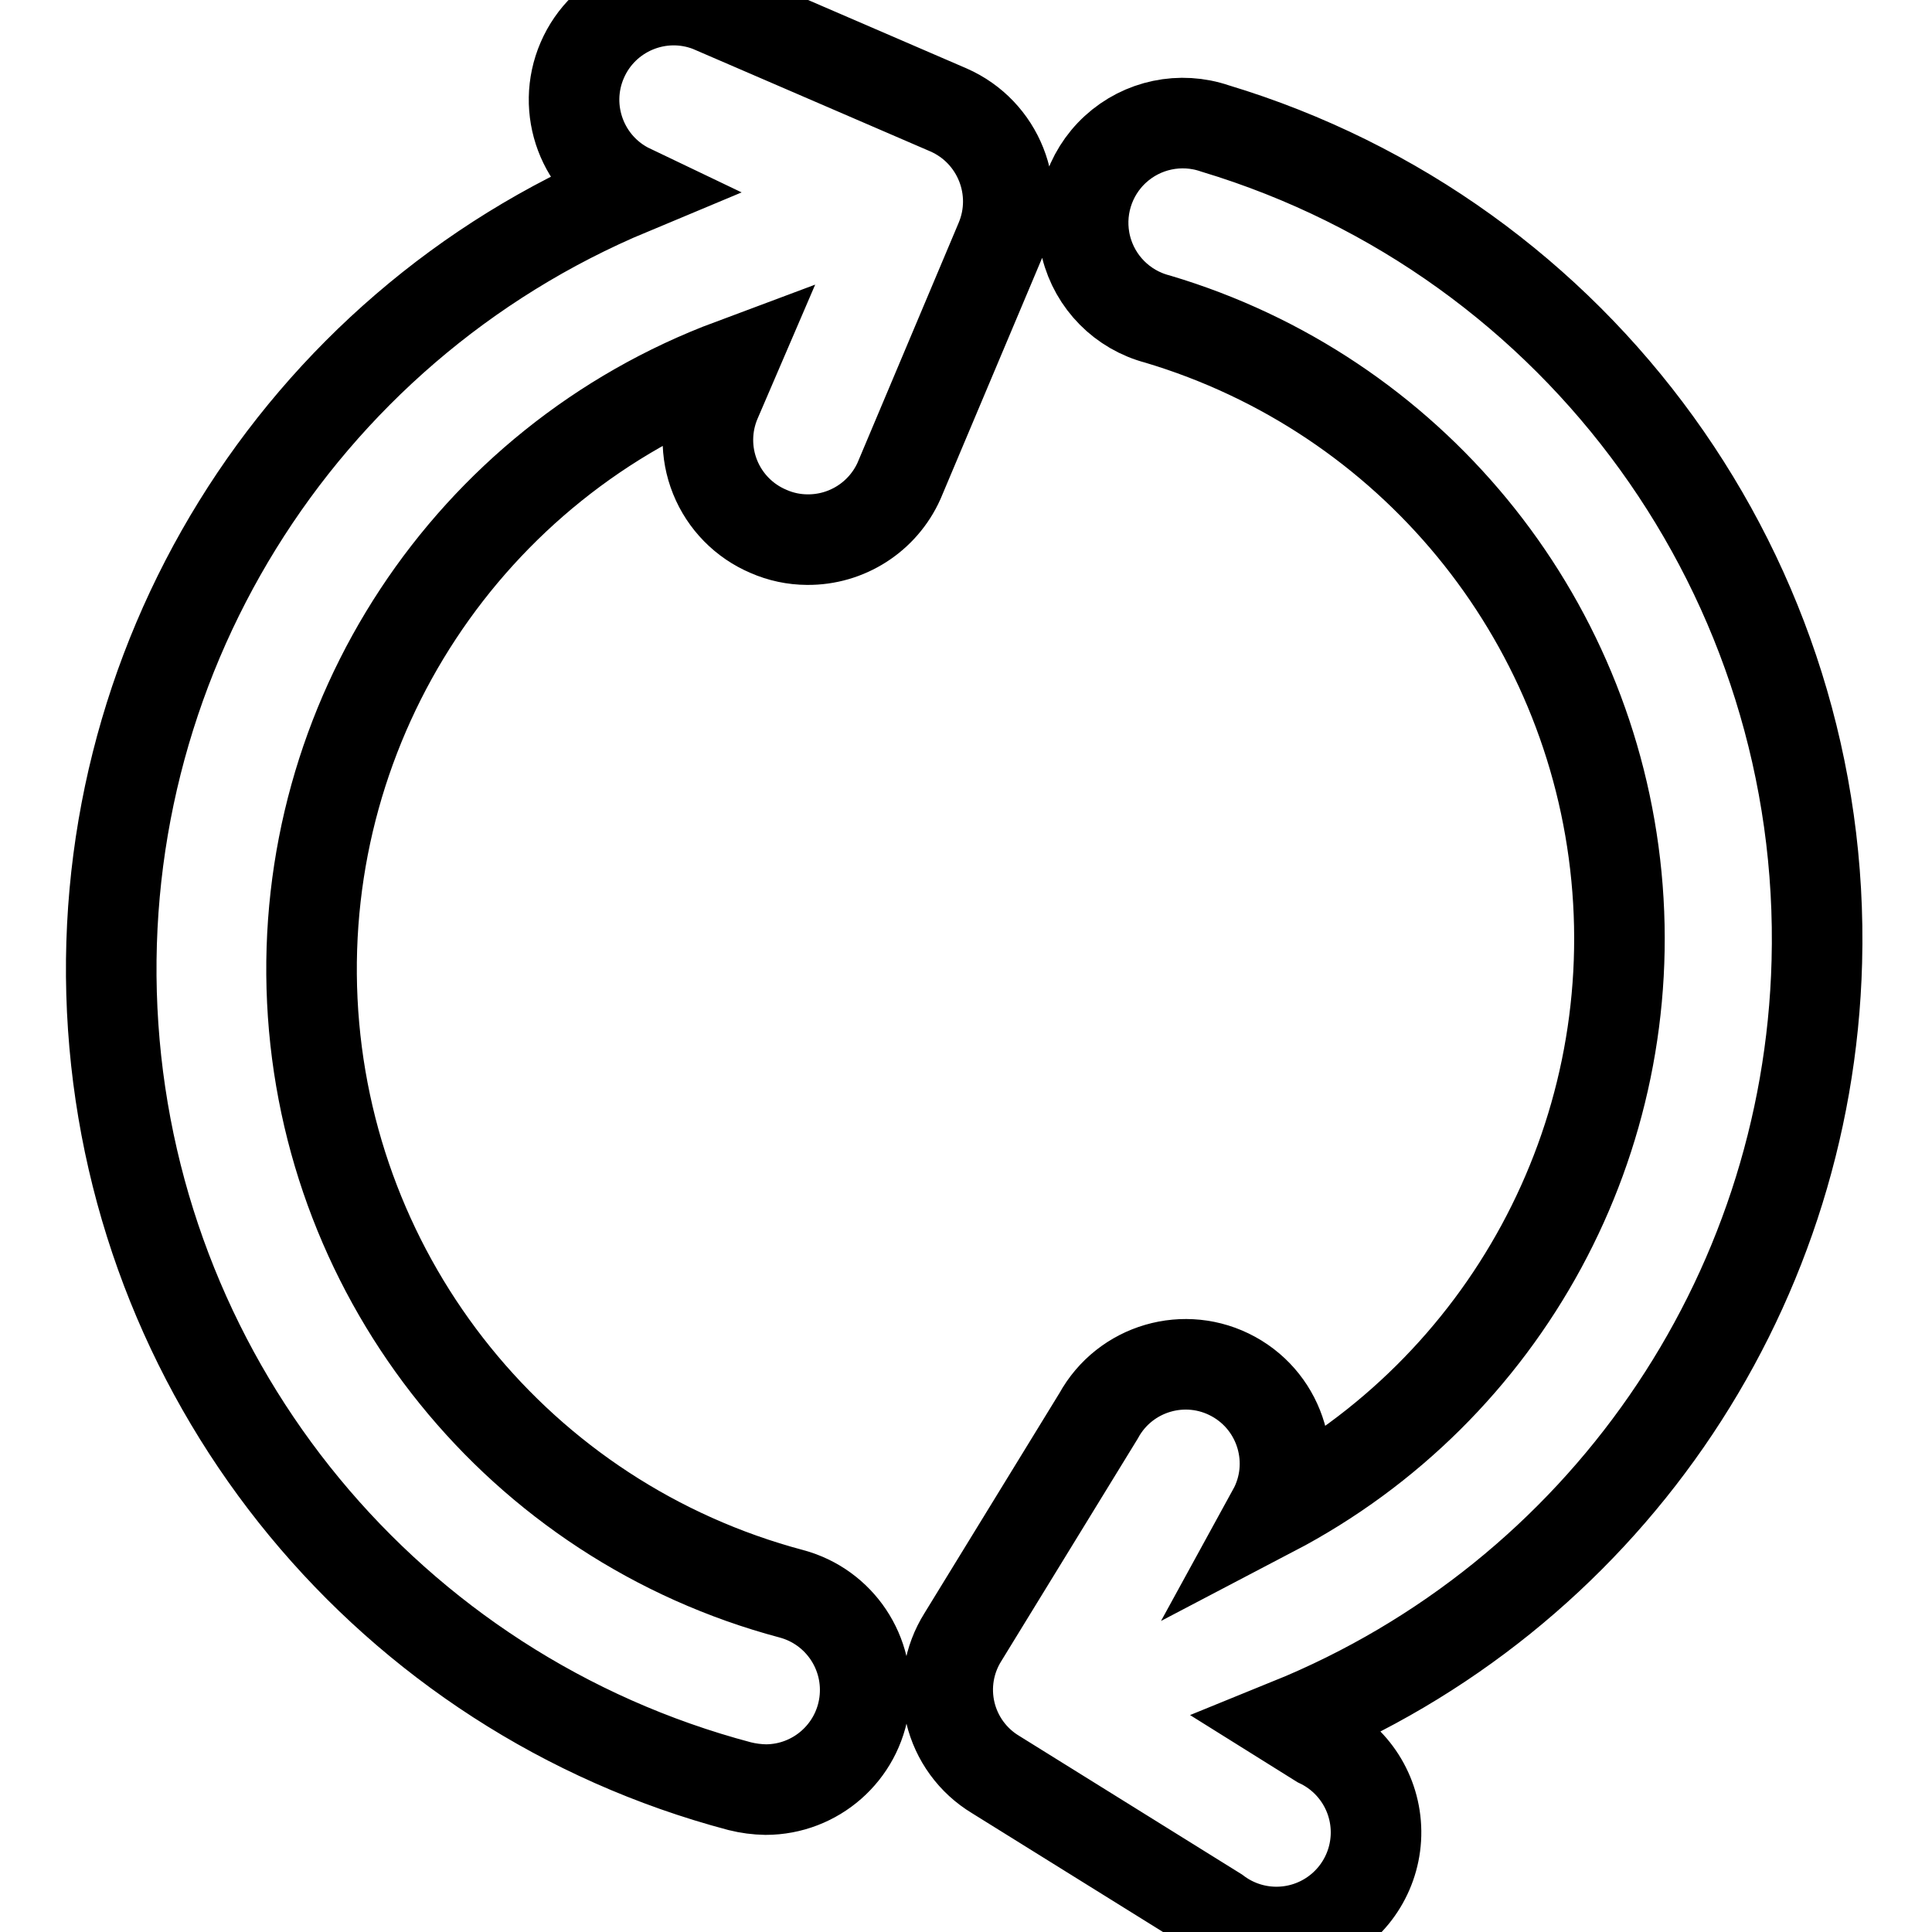
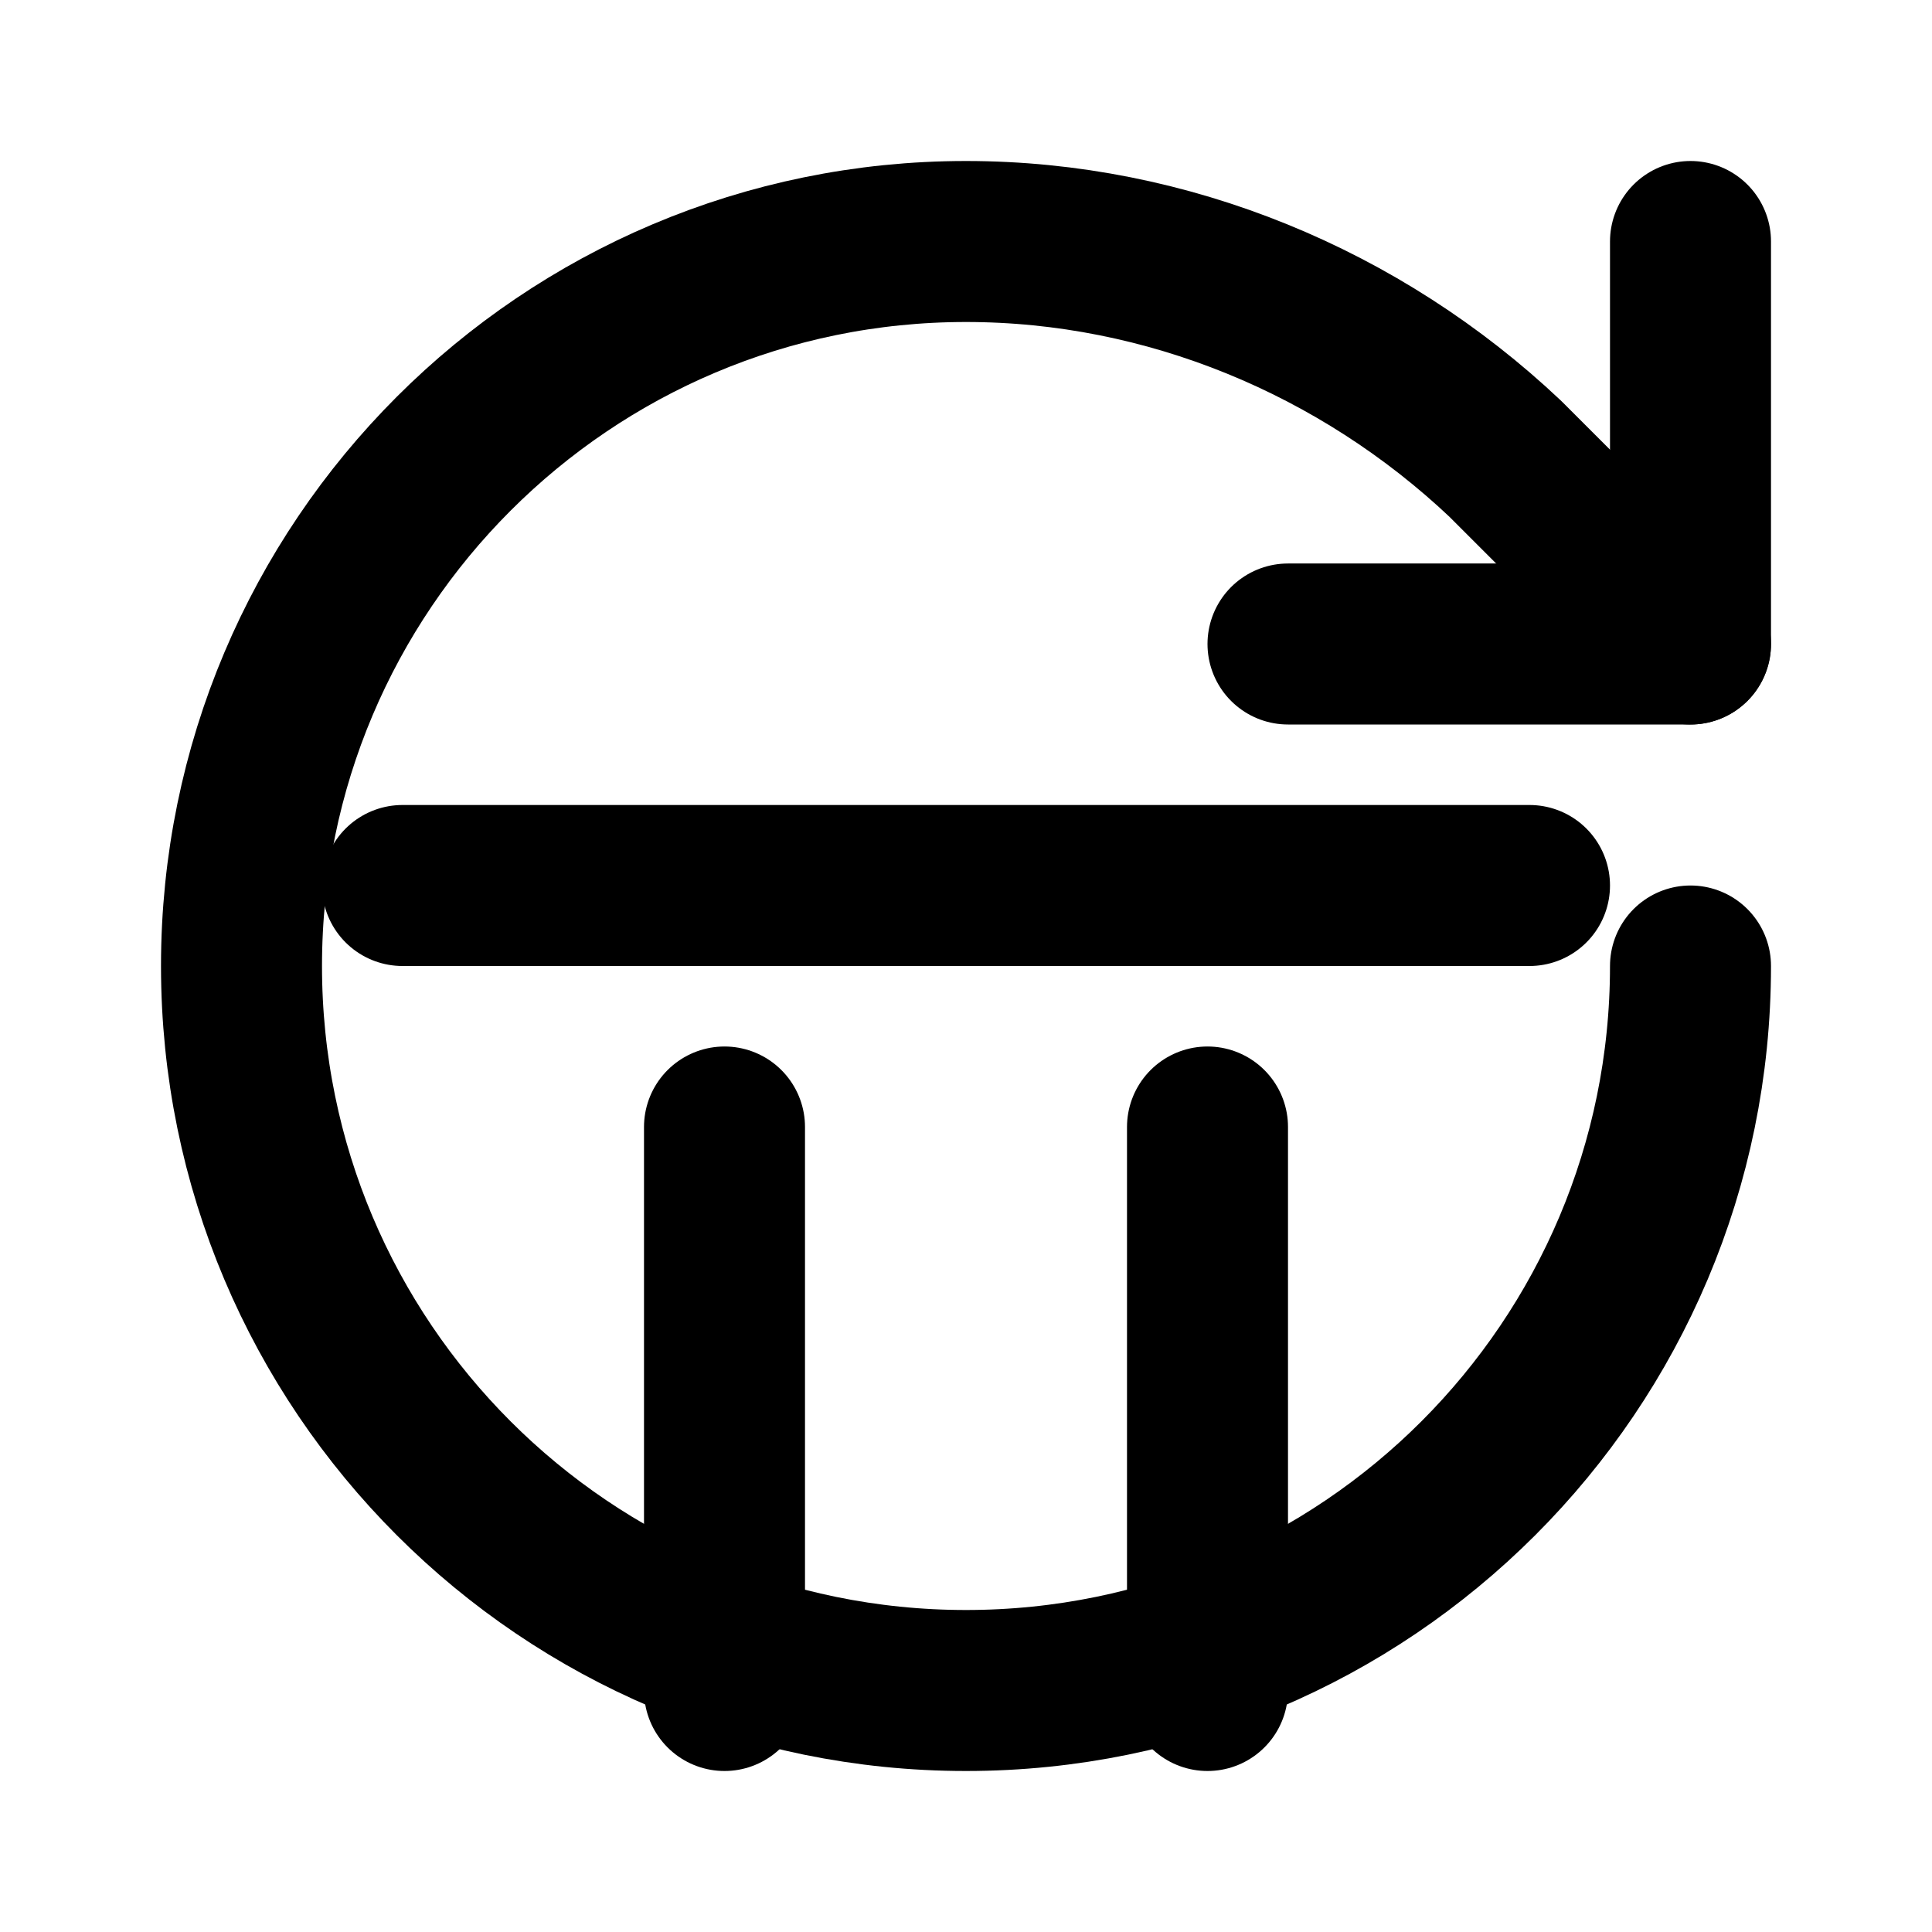
- <svg xmlns="http://www.w3.org/2000/svg" t="1753189572843" class="icon" viewBox="0 0 1024 1024" version="1.1" p-id="4437" width="128" height="128">
-   <path d="M502.715 58.259l-126.531-54.618a52.797 52.797 0 0 0-41.874 96.855A447.865 447.865 0 0 0 392.023 946.707a61.536 61.536 0 0 0 13.836 1.821 52.797 52.797 0 0 0 13.654-103.774 342.453 342.453 0 0 1-31.678-651.771l-8.375 19.48a52.615 52.615 0 0 0 27.855 69.182 51.523 51.523 0 0 0 20.573 4.369A52.797 52.797 0 0 0 476.498 254.883L530.206 127.441a52.979 52.979 0 0 0-27.491-69.182zM962.96 509.765A448.776 448.776 0 0 0 643.993 68.09a52.797 52.797 0 1 0-30.404 101.043A342.635 342.635 0 0 1 674.579 801.06a52.615 52.615 0 0 0-92.304-50.612l-71.913 117.246a52.433 52.433 0 0 0 17.296 72.824l117.064 72.824a52.797 52.797 0 1 0 54.618-89.755l-16.021-10.013A448.594 448.594 0 0 0 962.96 509.765z" stroke="currentColor" stroke-width="48" fill="none" p-id="4438" />
+ <svg xmlns="http://www.w3.org/2000/svg" width="24" height="24" viewBox="0 0 24 24" fill="none" stroke="currentColor" stroke-width="2" stroke-linecap="round" stroke-linejoin="round" aria-label="Reset" role="img">
+   <path d="M21 3v5h-5" />
+   <path d="M21 12a9 9 0 1 1-9-9c2.5 0 4.9 1 6.7 2.7L21 8" />
+   <path d="M9 14v7" />
+   <path d="M15 14v7" />
+   <path d="M5 11h14" />
</svg>
